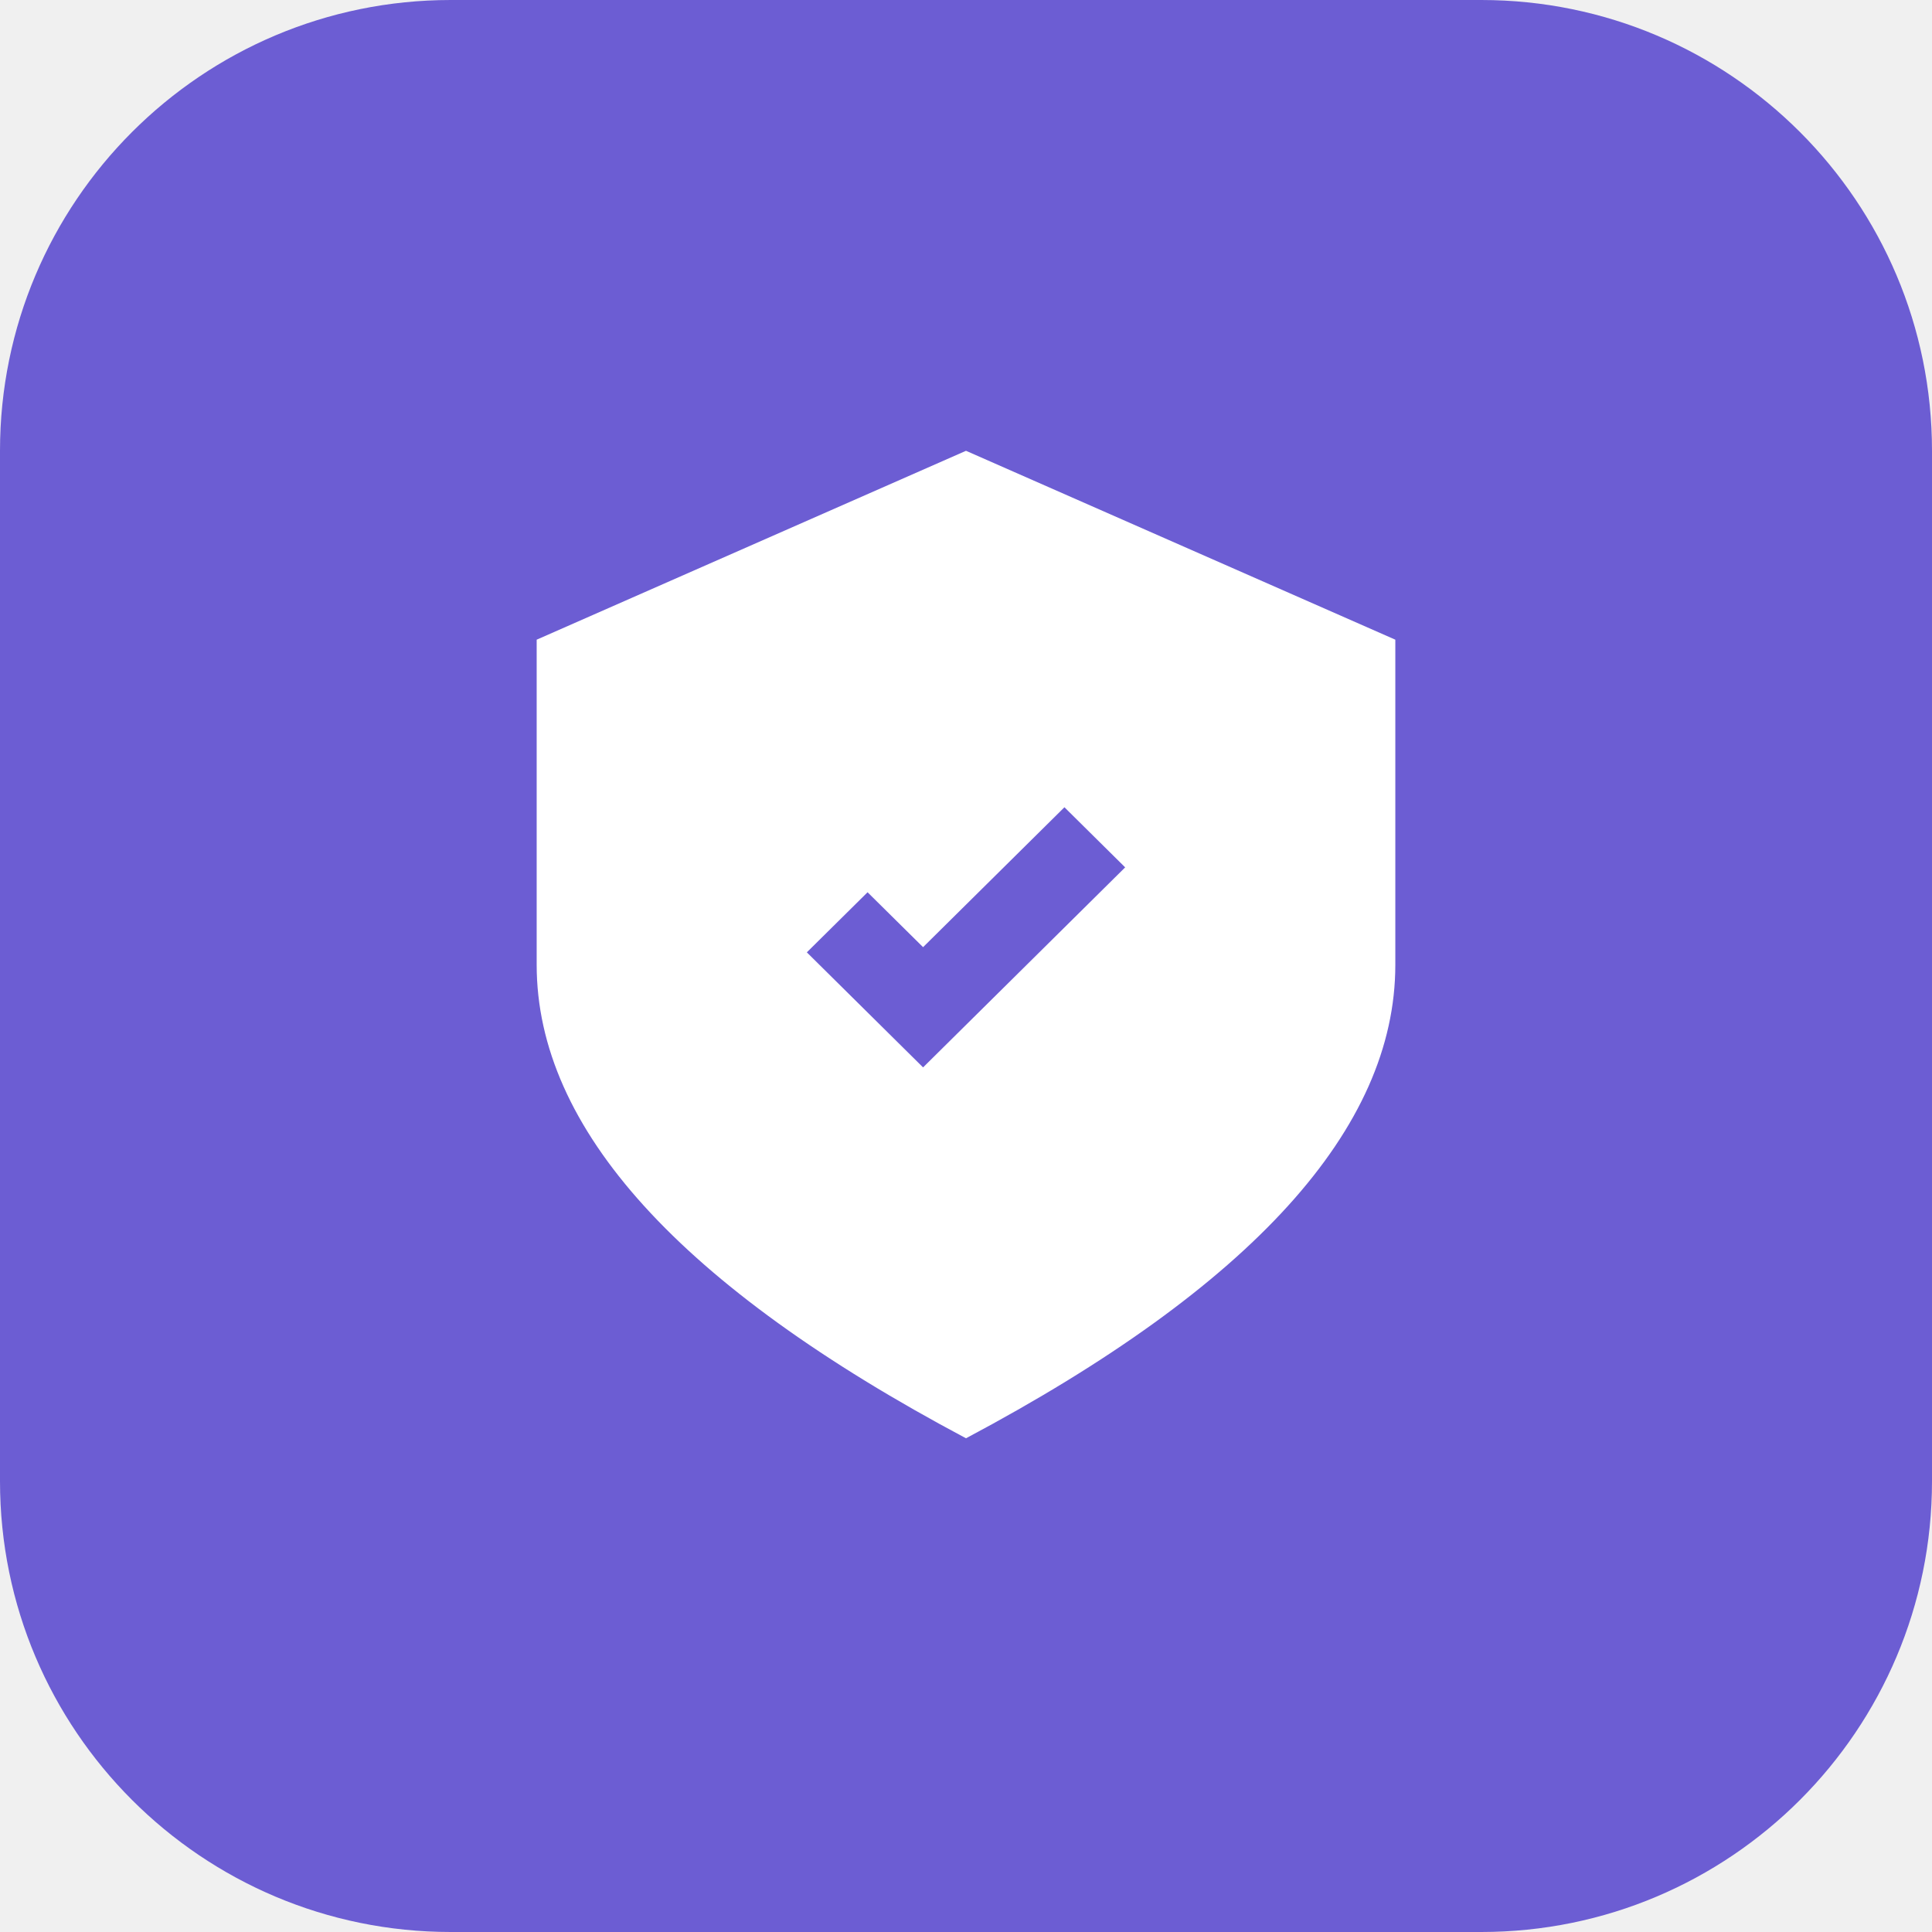
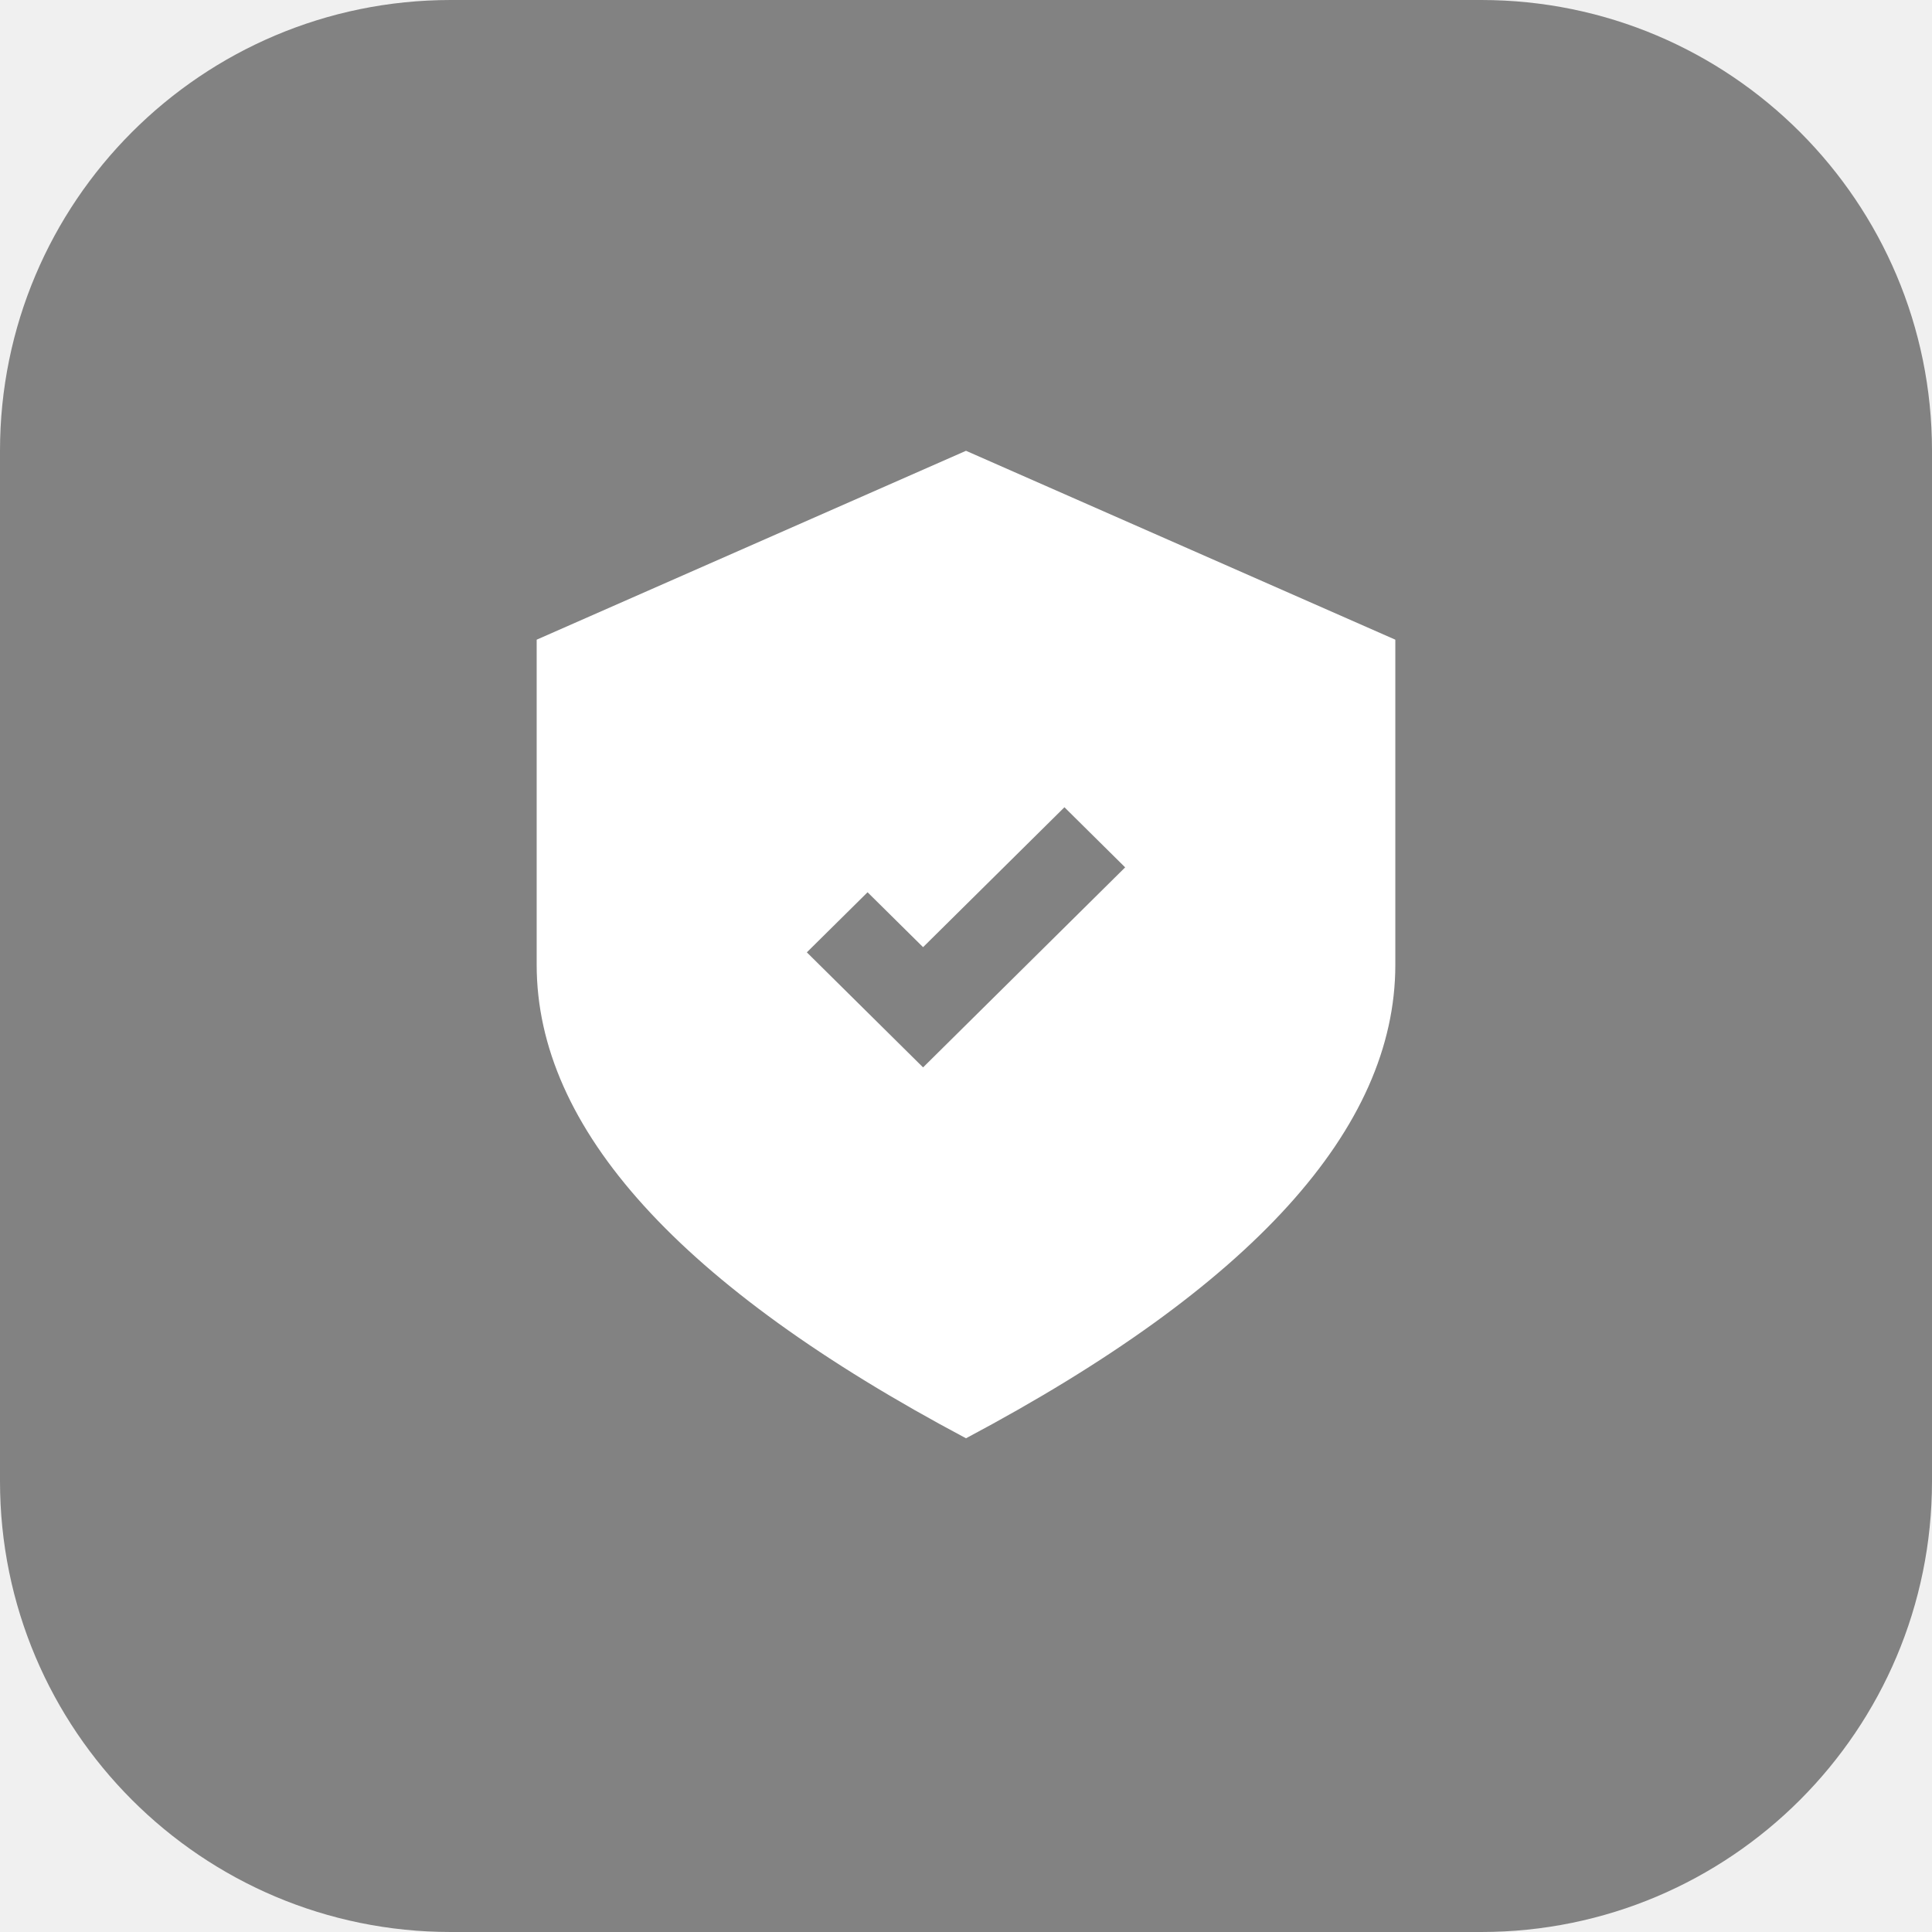
<svg xmlns="http://www.w3.org/2000/svg" width="60" height="60" viewBox="0 0 60 60" fill="none">
-   <rect width="60" height="60" rx="14" fill="#6C5DD3" />
+   <rect width="60" height="60" rx="14" fill="#828282" />
  <path d="M30 14L43.333 19.866V29.963C43.333 35.044 38.889 39.945 30 44.667C21.111 39.945 16.667 35.044 16.667 29.963V19.866L30 14ZM33.057 25.07L28.667 29.415L26.943 27.71L25.057 29.576L28.667 33.149L34.943 26.937L33.057 25.07Z" fill="white" />
</svg>
